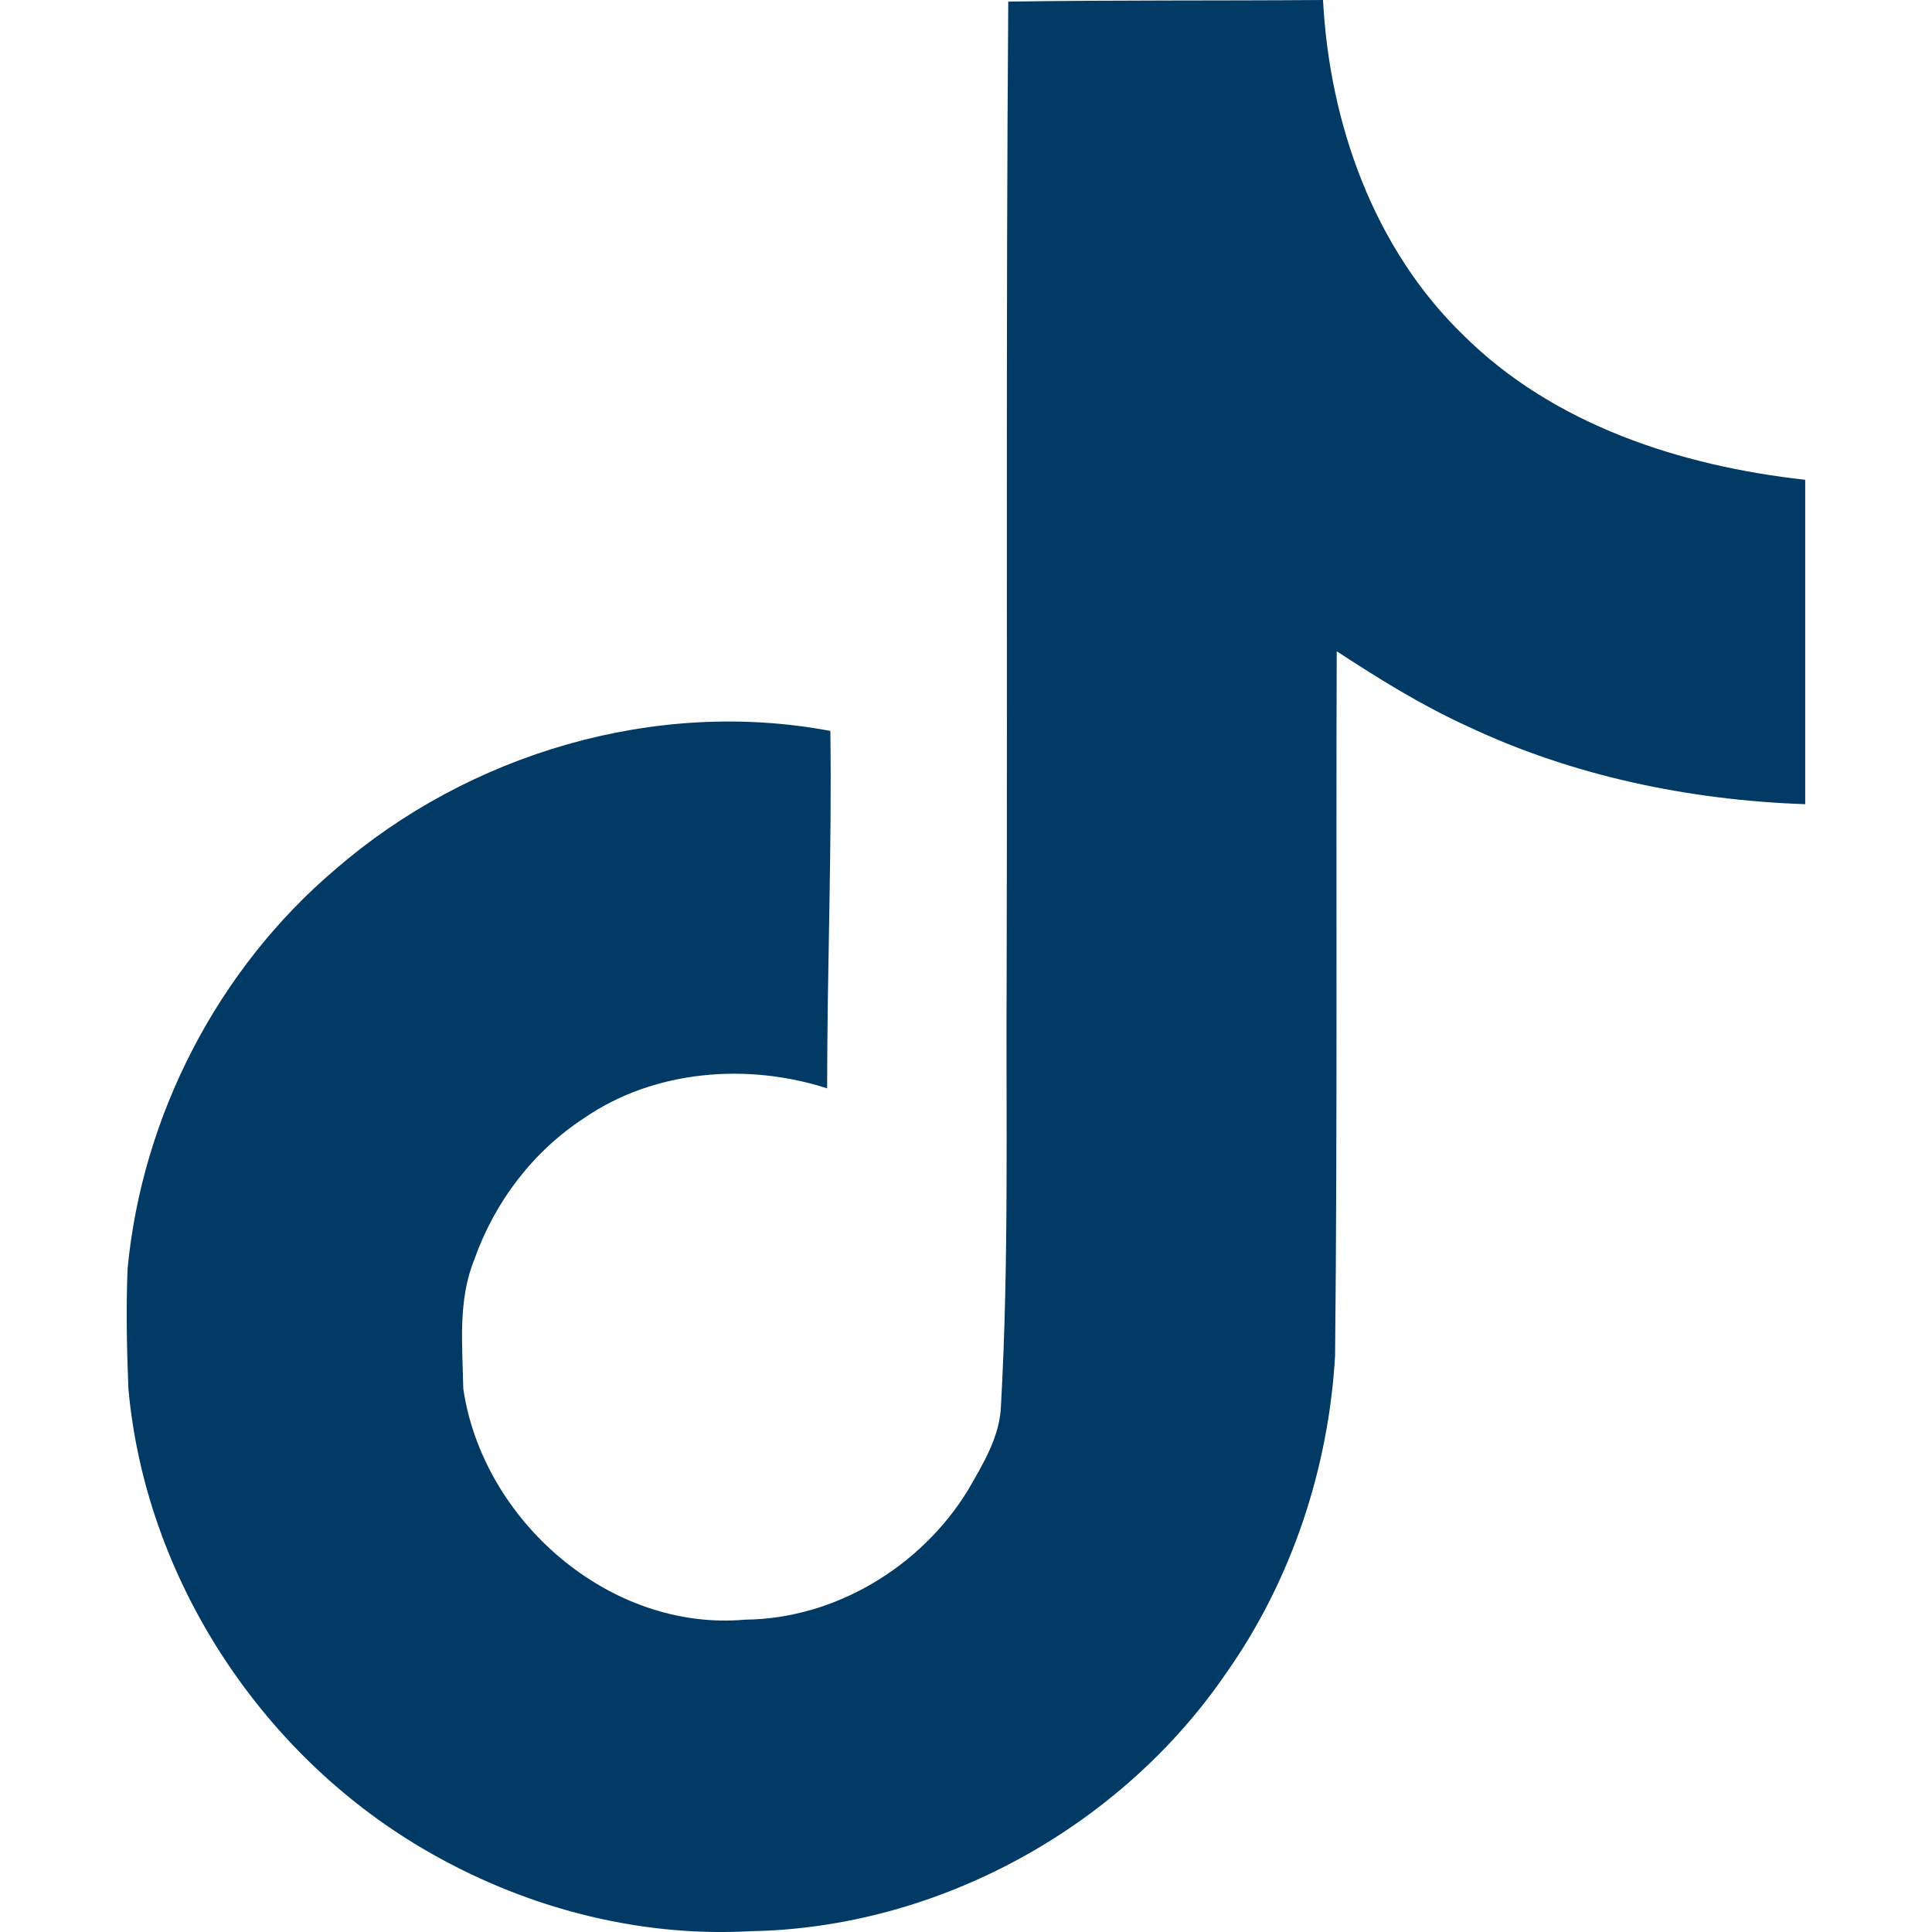
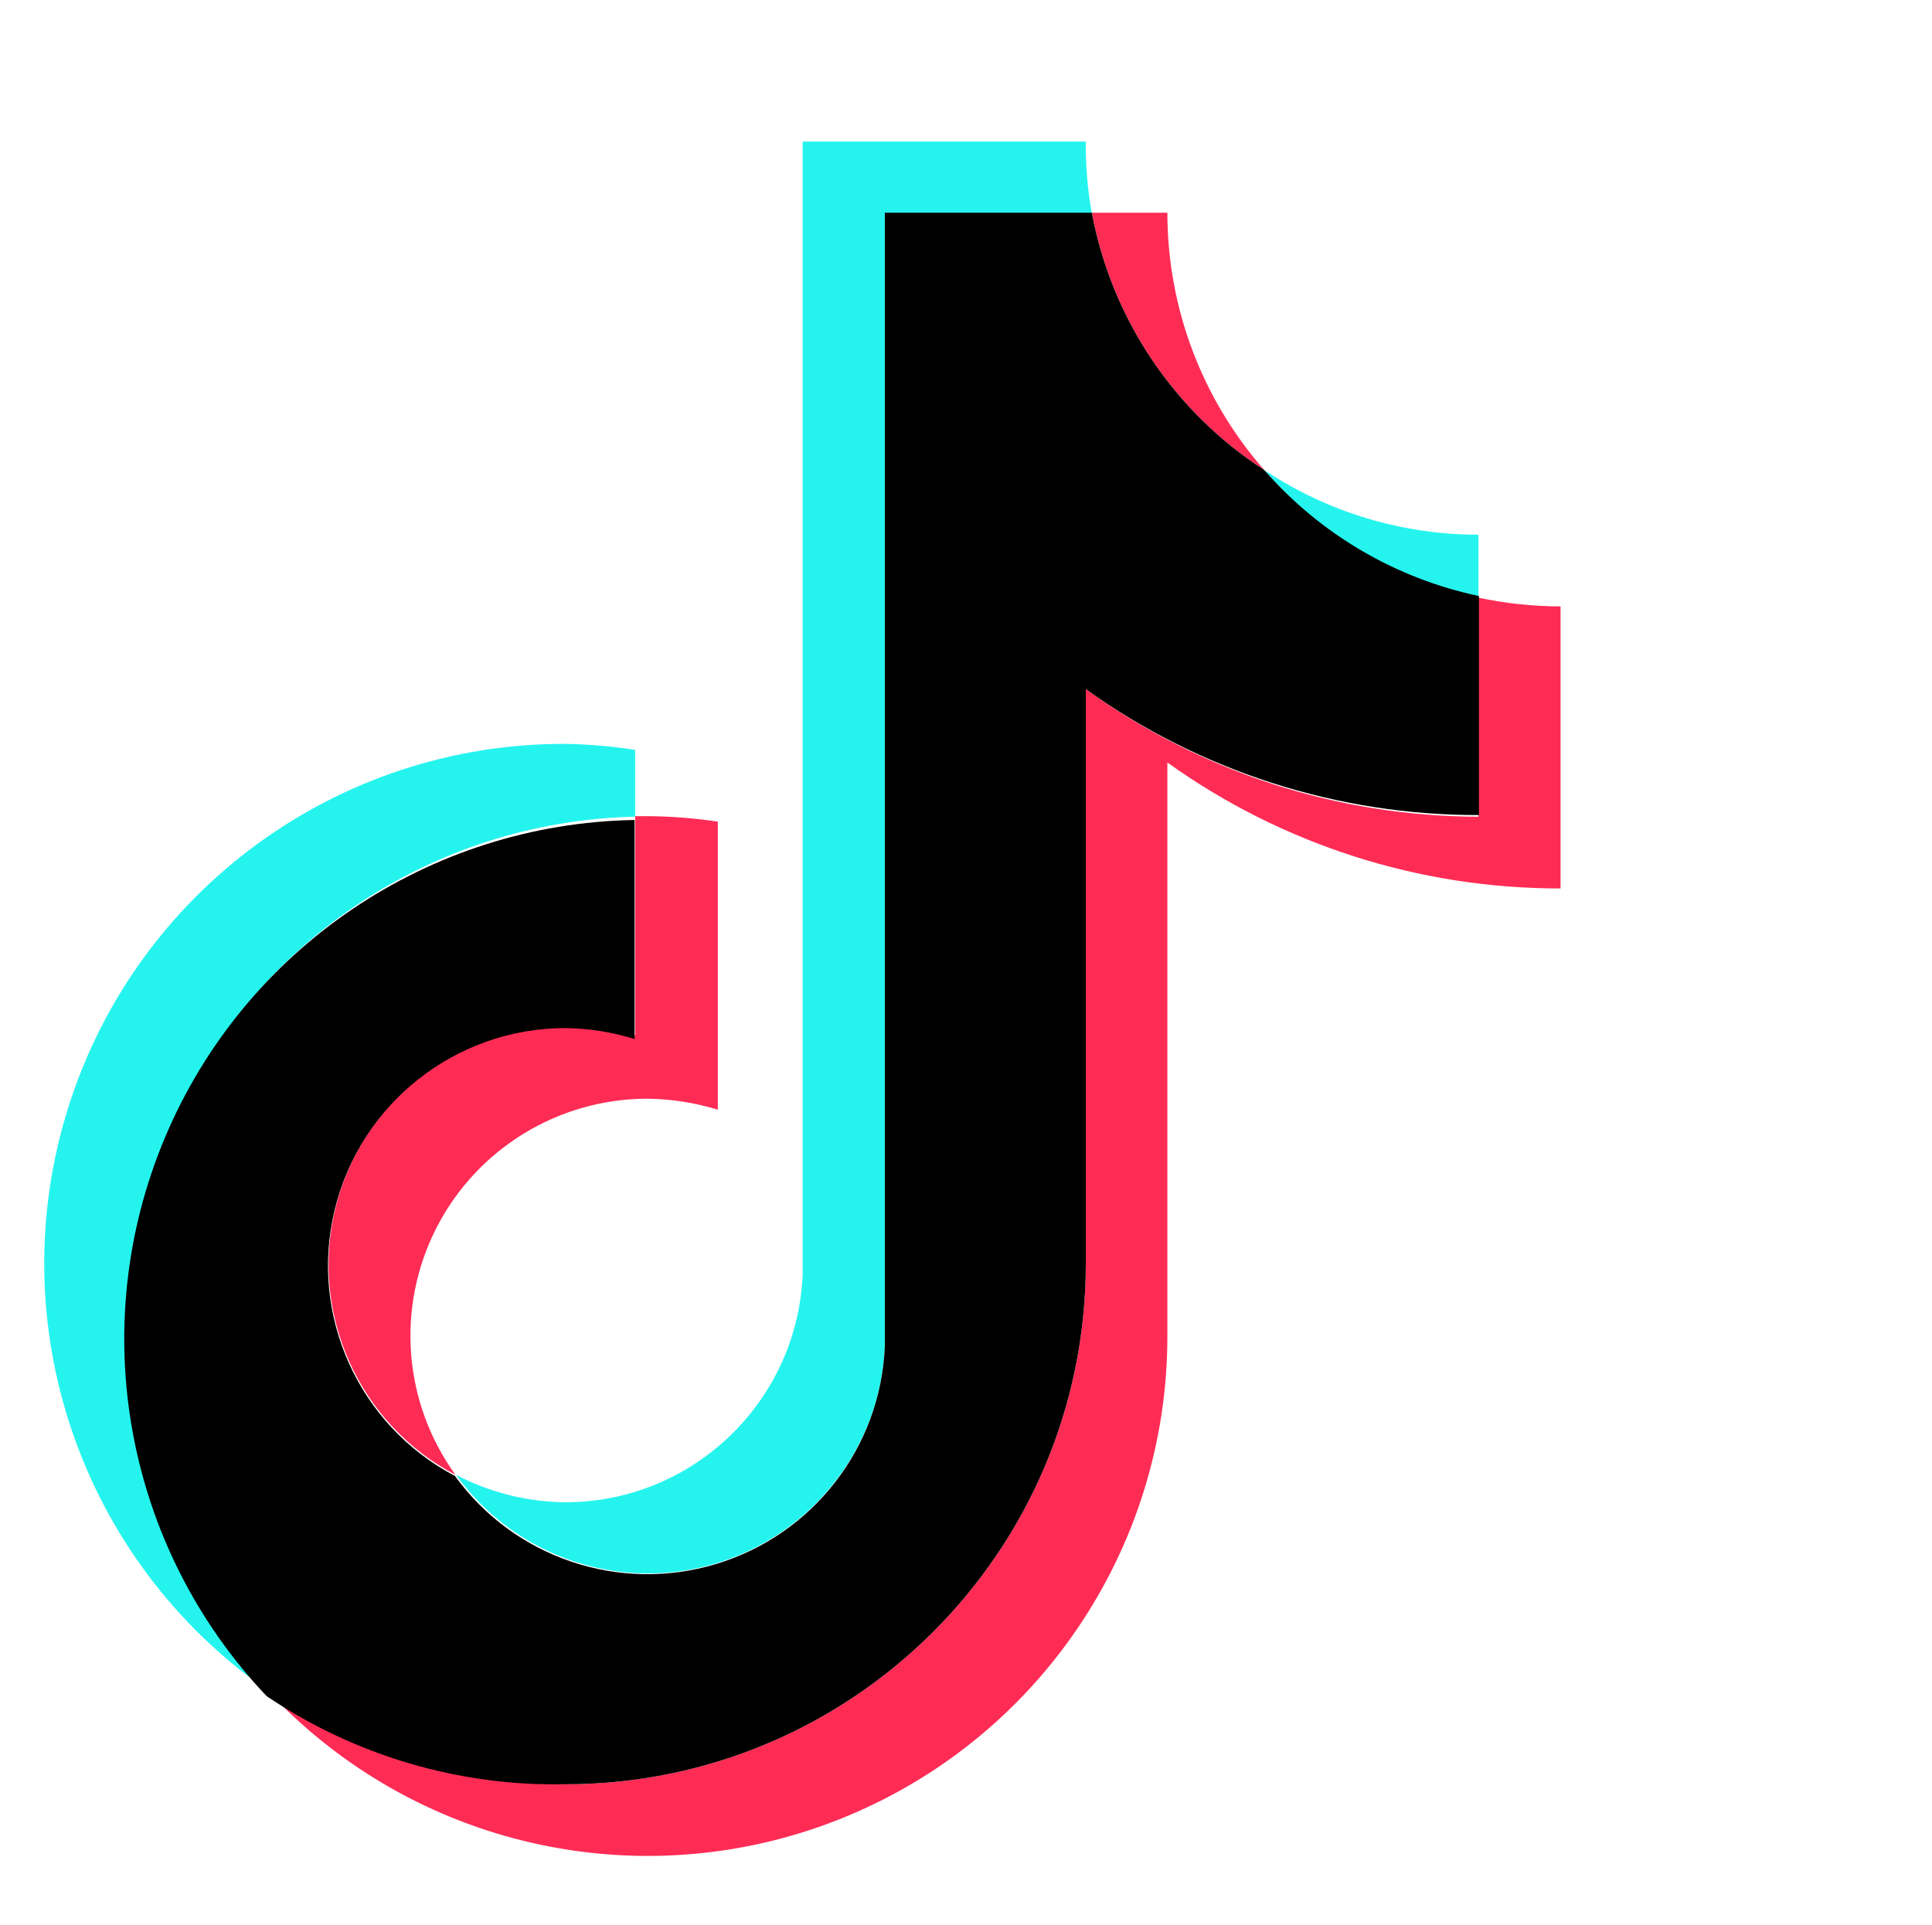
- <svg xmlns="http://www.w3.org/2000/svg" viewBox="0 0 24 24" fill="#013a65">
-   <path d="M12.525.02c1.31-.02 2.61-.01 3.91-.02.08 1.53.63 3.09 1.75 4.17 1.12 1.11 2.7 1.62 4.24 1.79v4.03c-1.44-.05-2.89-.35-4.2-.97-.57-.26-1.1-.59-1.62-.93-.01 2.92.01 5.84-.02 8.75-.08 1.4-.54 2.79-1.35 3.94-1.31 1.92-3.58 3.17-5.91 3.21-1.43.08-2.86-.31-4.08-1.03-2.02-1.19-3.44-3.37-3.65-5.71-.02-.5-.03-1-.01-1.49.18-1.9 1.12-3.72 2.58-4.96 1.66-1.44 3.98-2.13 6.15-1.72.02 1.48-.04 2.96-.04 4.44-.99-.32-2.15-.23-3.02.37-.63.41-1.11 1.04-1.36 1.75-.21.51-.15 1.07-.14 1.61.24 1.64 1.82 3.02 3.5 2.87 1.12-.01 2.19-.66 2.77-1.61.19-.33.4-.67.41-1.06.1-1.79.06-3.57.07-5.36.01-4.03-.01-8.05.02-12.07z" />
+ <svg xmlns="http://www.w3.org/2000/svg" viewBox="-58.35 -186.706 2548.29 2538.85">
+   <g fill="#25f4ee">
+     <path d="M779.38 890.55v-88.12a650.81 650.81 0 0 0-92.45-7.94c-299.8-.64-565.22 193.64-655.25 479.6S47.92 1871.34 294 2042.56a684.7 684.7 0 0 1 485.36-1152z" />
+     <path d="M796 1888.72c167.62-.23 305.4-132.28 312.74-299.74V94.62h273A512.17 512.17 0 0 1 1373.8 0h-373.41v1492.92c-6.21 168.31-144.32 301.63-312.74 301.9a317.76 317.76 0 0 1-144.45-36.11A313.48 313.48 0 0 0 796 1888.72zM1891.66 601.64v-83.06a509.85 509.85 0 0 1-282.4-85.22 517.79 517.79 0 0 0 282.4 168.28z" />
+   </g>
+   <path d="M1609.26 433.36a514.19 514.19 0 0 1-127.84-339.47h-99.68a517.16 517.16 0 0 0 227.52 339.47zM686.93 1167.9a313.46 313.46 0 0 0-144.46 590.81A312.75 312.75 0 0 1 796 1262.51a329.69 329.69 0 0 1 92.44 14.49V897.05a654.77 654.77 0 0 0-92.44-7.22h-16.62v288.9a321.13 321.13 0 0 0-92.45-10.83z" fill="#fe2c55" />
+   <path d="M1891.66 601.64v288.91a886.23 886.23 0 0 1-517.86-168.29v759.1c-.8 378.78-308.09 685.43-686.87 685.43A679.65 679.65 0 0 1 294 2042.56 685.43 685.43 0 0 0 1481.42 1576V819.05A887.71 887.71 0 0 0 2000 985.17v-372a529.59 529.59 0 0 1-108.34-11.53z" fill="#fe2c55" />
+   <path d="M1373.8 1481.36v-759.1a886.11 886.11 0 0 0 518.58 166.12v-288.9a517.87 517.87 0 0 1-283.12-166.12 517.16 517.16 0 0 1-227.52-339.47h-273V1589a313.46 313.46 0 0 1-567 171.17 313.46 313.46 0 0 1 144.46-590.83 321.35 321.35 0 0 1 92.45 14.45V894.88A684.71 684.71 0 0 0 293.29 2050.5a679.65 679.65 0 0 0 393.64 116.29c378.78 0 686.07-306.65 686.87-685.43z" />
</svg>
